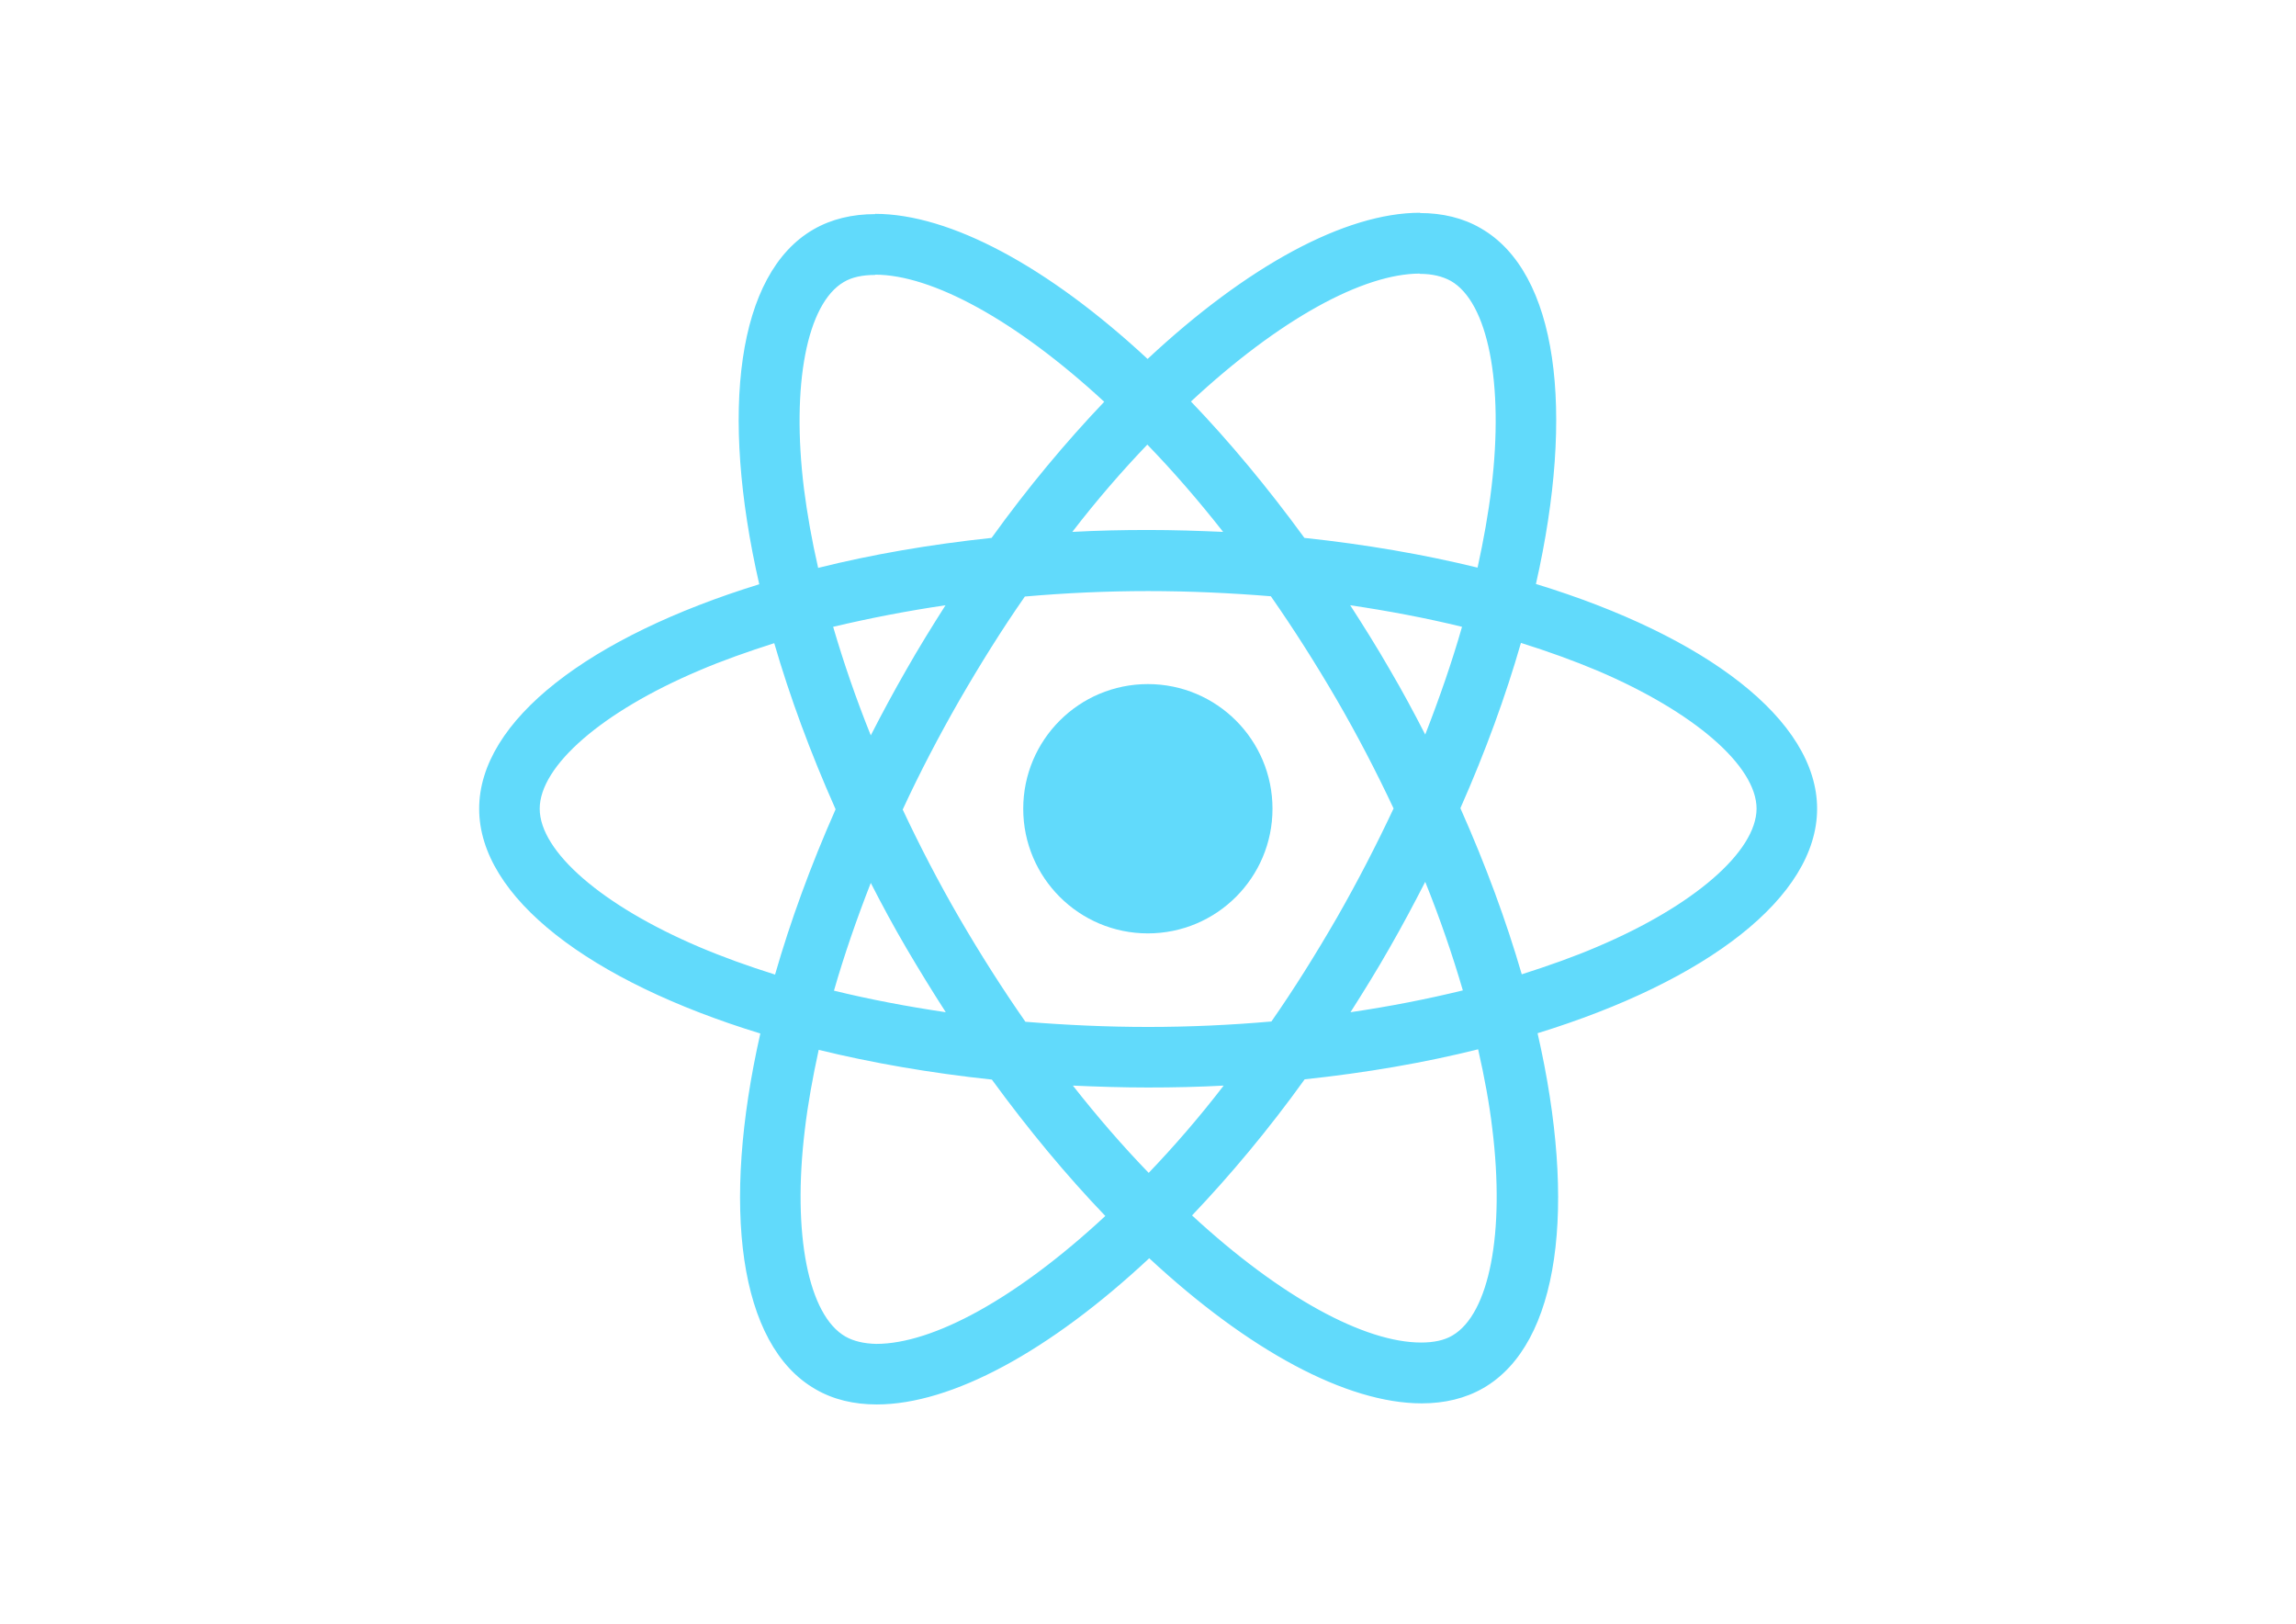
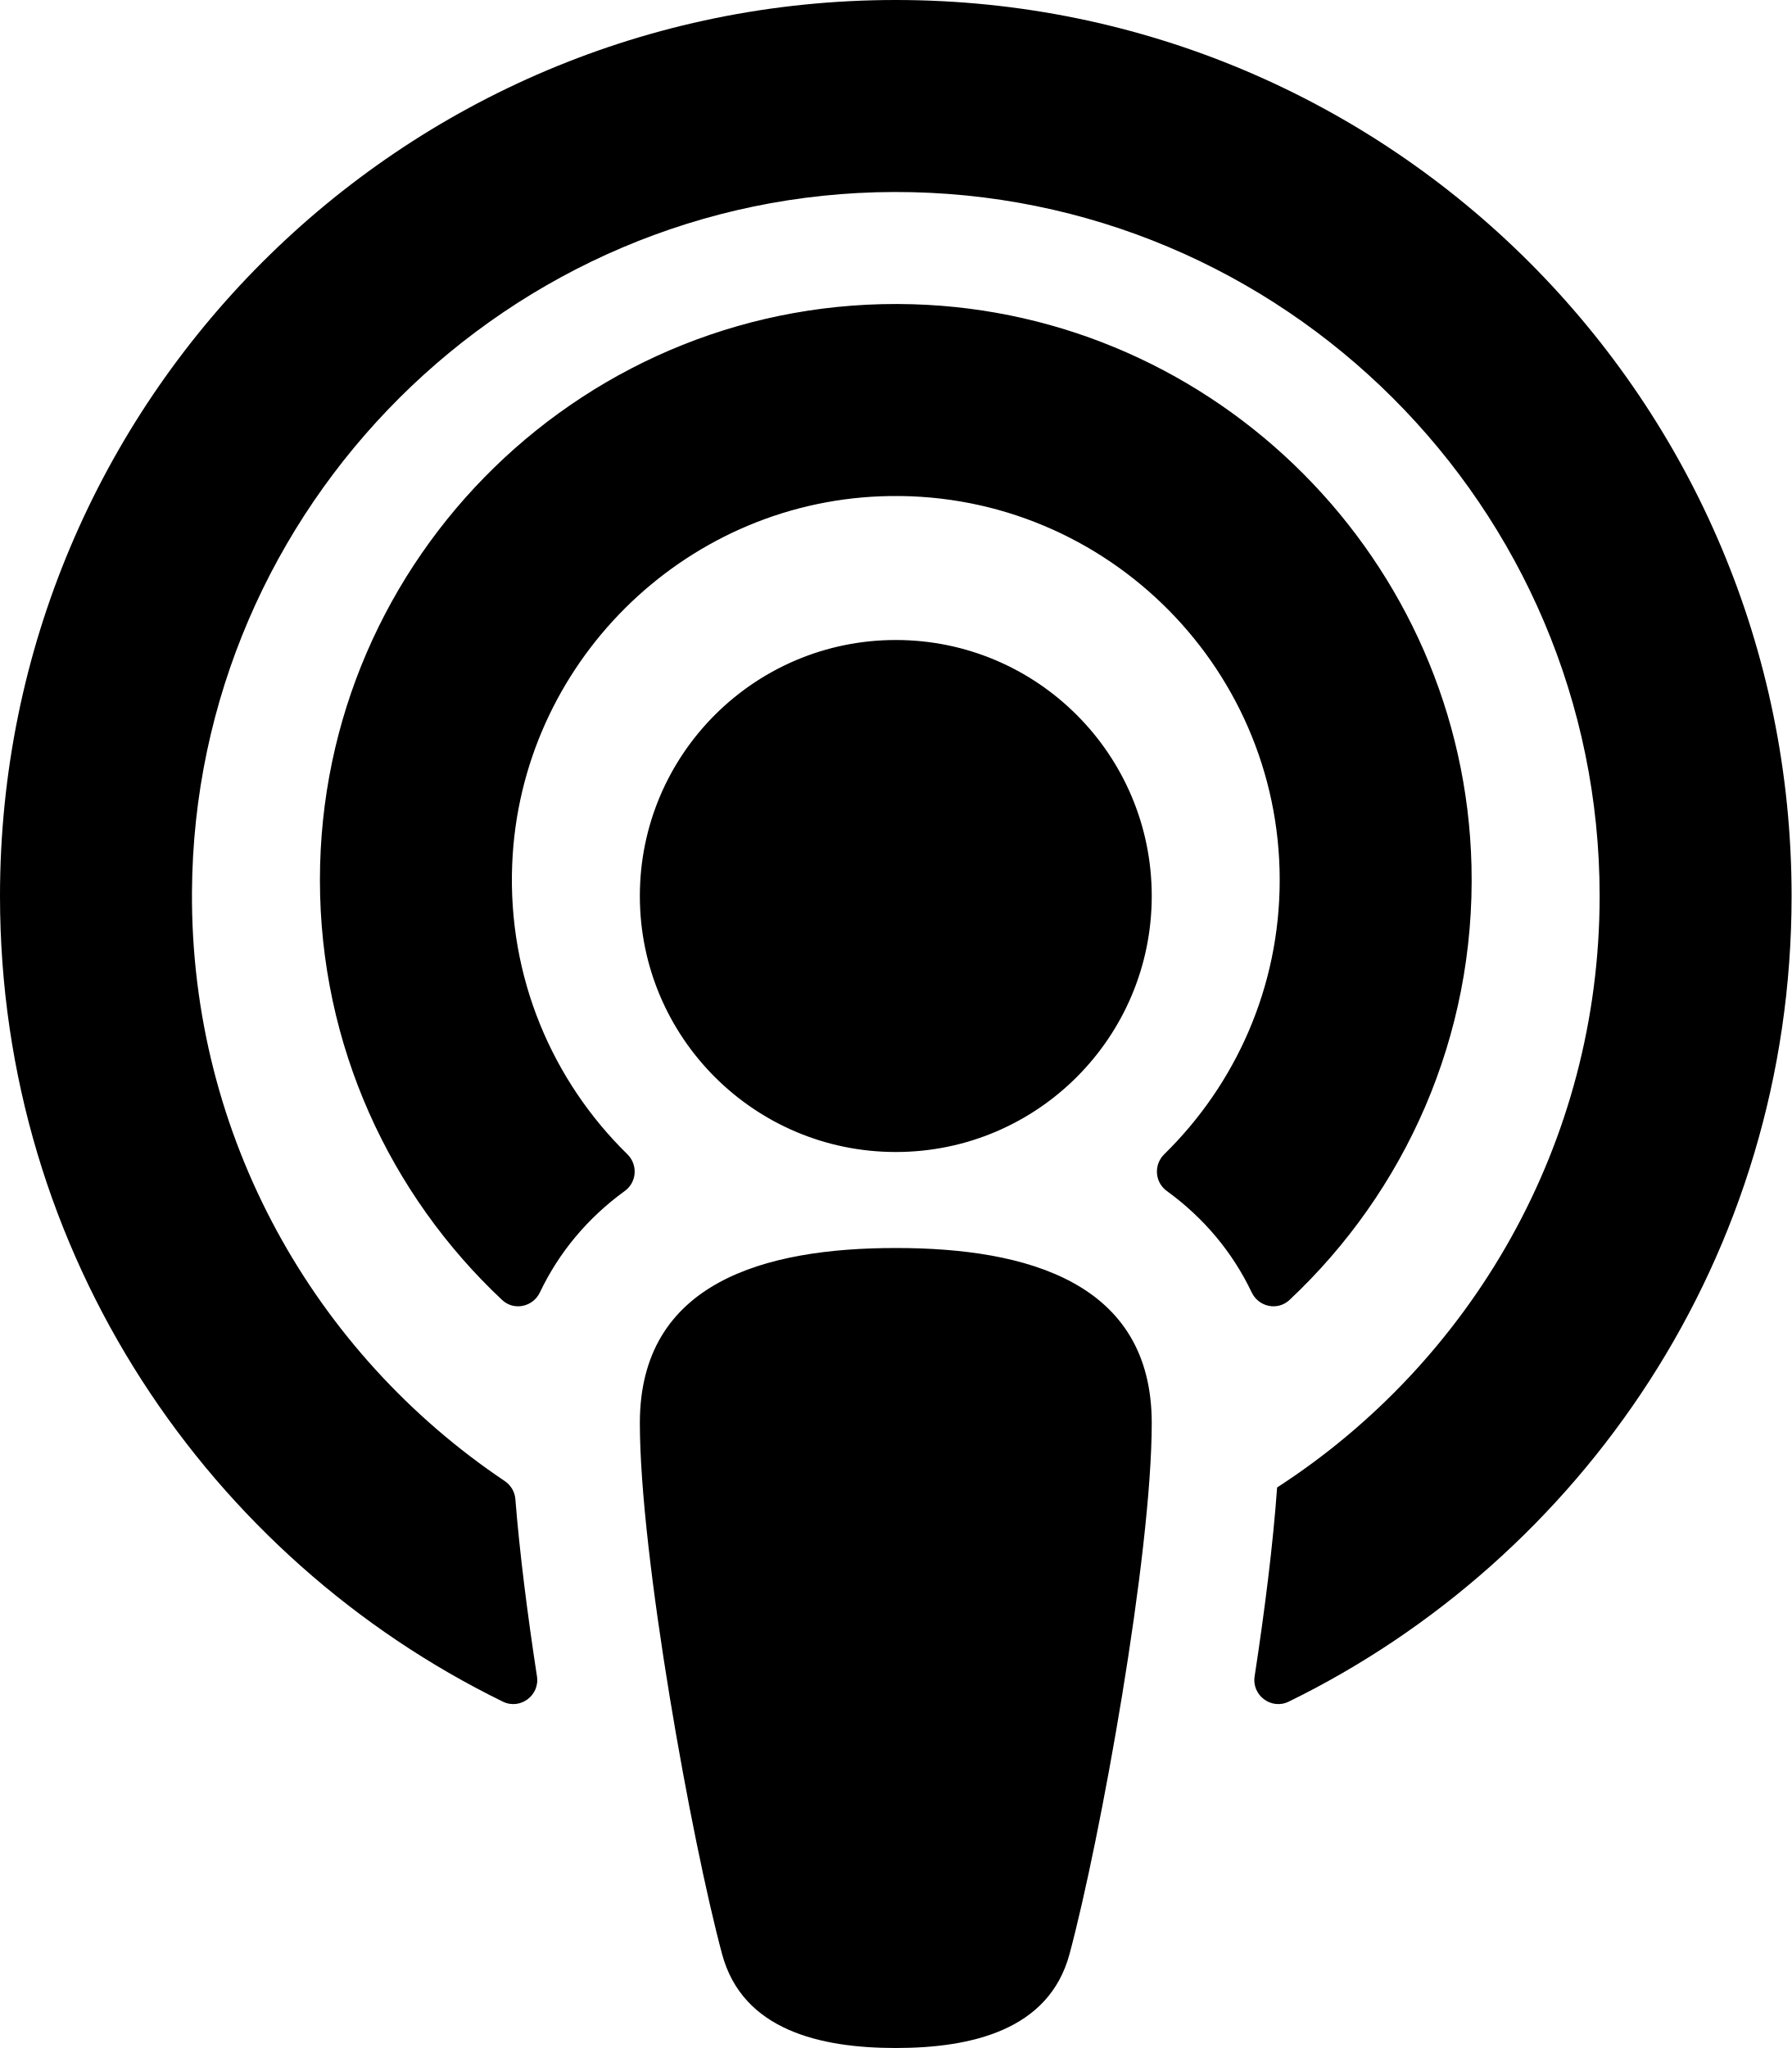
- <svg xmlns="http://www.w3.org/2000/svg" viewBox="0 0 841.9 595.3">
-   <g fill="#61DAFB">
-     <path d="M666.3 296.5c0-32.5-40.7-63.3-103.1-82.4 14.4-63.6 8-114.2-20.2-130.4-6.5-3.8-14.1-5.6-22.4-5.6v22.3c4.6 0 8.3.9 11.4 2.6 13.6 7.8 19.5 37.5 14.9 75.7-1.1 9.4-2.9 19.3-5.1 29.4-19.6-4.8-41-8.5-63.5-10.9-13.5-18.5-27.5-35.3-41.6-50 32.6-30.3 63.2-46.9 84-46.9V78c-27.5 0-63.5 19.6-99.9 53.6-36.4-33.8-72.4-53.2-99.9-53.2v22.3c20.7 0 51.4 16.5 84 46.6-14 14.7-28 31.4-41.3 49.9-22.6 2.4-44 6.1-63.6 11-2.3-10-4-19.7-5.2-29-4.7-38.2 1.1-67.9 14.6-75.8 3-1.8 6.9-2.6 11.5-2.6V78.5c-8.4 0-16 1.8-22.6 5.6-28.1 16.2-34.4 66.7-19.9 130.1-62.2 19.2-102.7 49.9-102.7 82.3 0 32.5 40.7 63.3 103.1 82.4-14.4 63.6-8 114.2 20.2 130.4 6.5 3.8 14.1 5.6 22.5 5.6 27.5 0 63.5-19.6 99.9-53.6 36.4 33.8 72.4 53.2 99.9 53.2 8.4 0 16-1.8 22.6-5.6 28.1-16.2 34.4-66.7 19.9-130.1 62-19.1 102.5-49.9 102.5-82.3zm-130.2-66.7c-3.7 12.9-8.3 26.2-13.5 39.5-4.1-8-8.4-16-13.1-24-4.6-8-9.5-15.8-14.4-23.4 14.2 2.1 27.9 4.7 41 7.9zm-45.8 106.5c-7.8 13.5-15.8 26.3-24.1 38.2-14.9 1.3-30 2-45.2 2-15.1 0-30.2-.7-45-1.9-8.3-11.9-16.4-24.6-24.2-38-7.6-13.1-14.5-26.4-20.8-39.8 6.2-13.4 13.2-26.8 20.7-39.9 7.8-13.5 15.8-26.3 24.1-38.2 14.9-1.3 30-2 45.2-2 15.1 0 30.2.7 45 1.9 8.3 11.9 16.4 24.6 24.2 38 7.6 13.1 14.5 26.4 20.8 39.8-6.3 13.4-13.2 26.8-20.7 39.9zm32.3-13c5.4 13.4 10 26.8 13.8 39.8-13.1 3.2-26.9 5.9-41.2 8 4.9-7.7 9.8-15.6 14.4-23.7 4.6-8 8.9-16.1 13-24.1zM421.2 430c-9.3-9.6-18.6-20.3-27.8-32 9 .4 18.2.7 27.5.7 9.4 0 18.7-.2 27.8-.7-9 11.7-18.3 22.4-27.5 32zm-74.4-58.9c-14.2-2.1-27.9-4.7-41-7.9 3.7-12.9 8.3-26.2 13.5-39.5 4.1 8 8.4 16 13.1 24 4.7 8 9.5 15.8 14.4 23.4zM420.7 163c9.3 9.6 18.6 20.3 27.8 32-9-.4-18.2-.7-27.5-.7-9.4 0-18.7.2-27.8.7 9-11.7 18.3-22.4 27.5-32zm-74 58.9c-4.9 7.7-9.8 15.6-14.4 23.7-4.6 8-8.9 16-13 24-5.4-13.4-10-26.8-13.8-39.8 13.1-3.1 26.9-5.8 41.2-7.9zm-90.5 125.2c-35.4-15.1-58.3-34.9-58.3-50.6 0-15.7 22.9-35.6 58.3-50.6 8.6-3.7 18-7 27.7-10.1 5.7 19.6 13.2 40 22.5 60.9-9.2 20.8-16.6 41.1-22.2 60.6-9.9-3.1-19.3-6.5-28-10.2zM310 490c-13.6-7.8-19.5-37.5-14.9-75.7 1.1-9.4 2.9-19.3 5.1-29.4 19.6 4.8 41 8.5 63.5 10.9 13.5 18.5 27.5 35.3 41.6 50-32.6 30.3-63.2 46.9-84 46.9-4.5-.1-8.3-1-11.3-2.7zm237.2-76.2c4.7 38.2-1.1 67.9-14.6 75.8-3 1.8-6.9 2.6-11.5 2.6-20.7 0-51.4-16.5-84-46.6 14-14.7 28-31.4 41.3-49.9 22.6-2.4 44-6.1 63.6-11 2.3 10.1 4.1 19.8 5.2 29.1zm38.5-66.7c-8.6 3.7-18 7-27.7 10.1-5.7-19.6-13.2-40-22.5-60.9 9.2-20.8 16.6-41.1 22.2-60.6 9.9 3.1 19.3 6.5 28.1 10.2 35.4 15.1 58.3 34.9 58.3 50.6-.1 15.7-23 35.6-58.4 50.6zM320.8 78.4z" />
-     <circle cx="420.9" cy="296.5" r="45.7" />
-     <path d="M520.5 78.1z" />
-   </g>
+ <svg xmlns="http://www.w3.org/2000/svg" viewBox="0 0 448 512">
+   <path d="M267.429 488.563C262.286 507.573 242.858 512 224 512c-18.857 0-38.286-4.427-43.428-23.437C172.927 460.134 160 388.898 160 355.75c0-35.156 31.142-43.75 64-43.75s64 8.594 64 43.75c0 32.949-12.871 104.179-20.571 132.813zM156.867 288.554c-18.693-18.308-29.958-44.173-28.784-72.599 2.054-49.724 42.395-89.956 92.124-91.881C274.862 121.958 320 165.807 320 220c0 26.827-11.064 51.116-28.866 68.552-2.675 2.62-2.401 6.986.628 9.187 9.312 6.765 16.46 15.343 21.234 25.363 1.741 3.654 6.497 4.66 9.449 1.891 28.826-27.043 46.553-65.783 45.511-108.565-1.855-76.206-63.595-138.208-139.793-140.369C146.869 73.753 80 139.215 80 220c0 41.361 17.532 78.7 45.55 104.989 2.953 2.771 7.711 1.77 9.453-1.887 4.774-10.021 11.923-18.598 21.235-25.363 3.029-2.2 3.304-6.566.629-9.185zM224 0C100.204 0 0 100.185 0 224c0 89.992 52.602 165.647 125.739 201.408 4.333 2.118 9.267-1.544 8.535-6.31-2.382-15.512-4.342-30.946-5.406-44.339-.146-1.836-1.149-3.486-2.678-4.512-47.4-31.806-78.564-86.016-78.187-147.347.592-96.237 79.29-174.648 175.529-174.899C320.793 47.747 400 126.797 400 224c0 61.932-32.158 116.49-80.65 147.867-.999 14.037-3.069 30.588-5.624 47.23-.732 4.767 4.203 8.429 8.535 6.31C395.227 389.727 448 314.187 448 224 448 100.205 347.815 0 224 0zm0 160c-35.346 0-64 28.654-64 64s28.654 64 64 64 64-28.654 64-64-28.654-64-64-64z" />
</svg>
